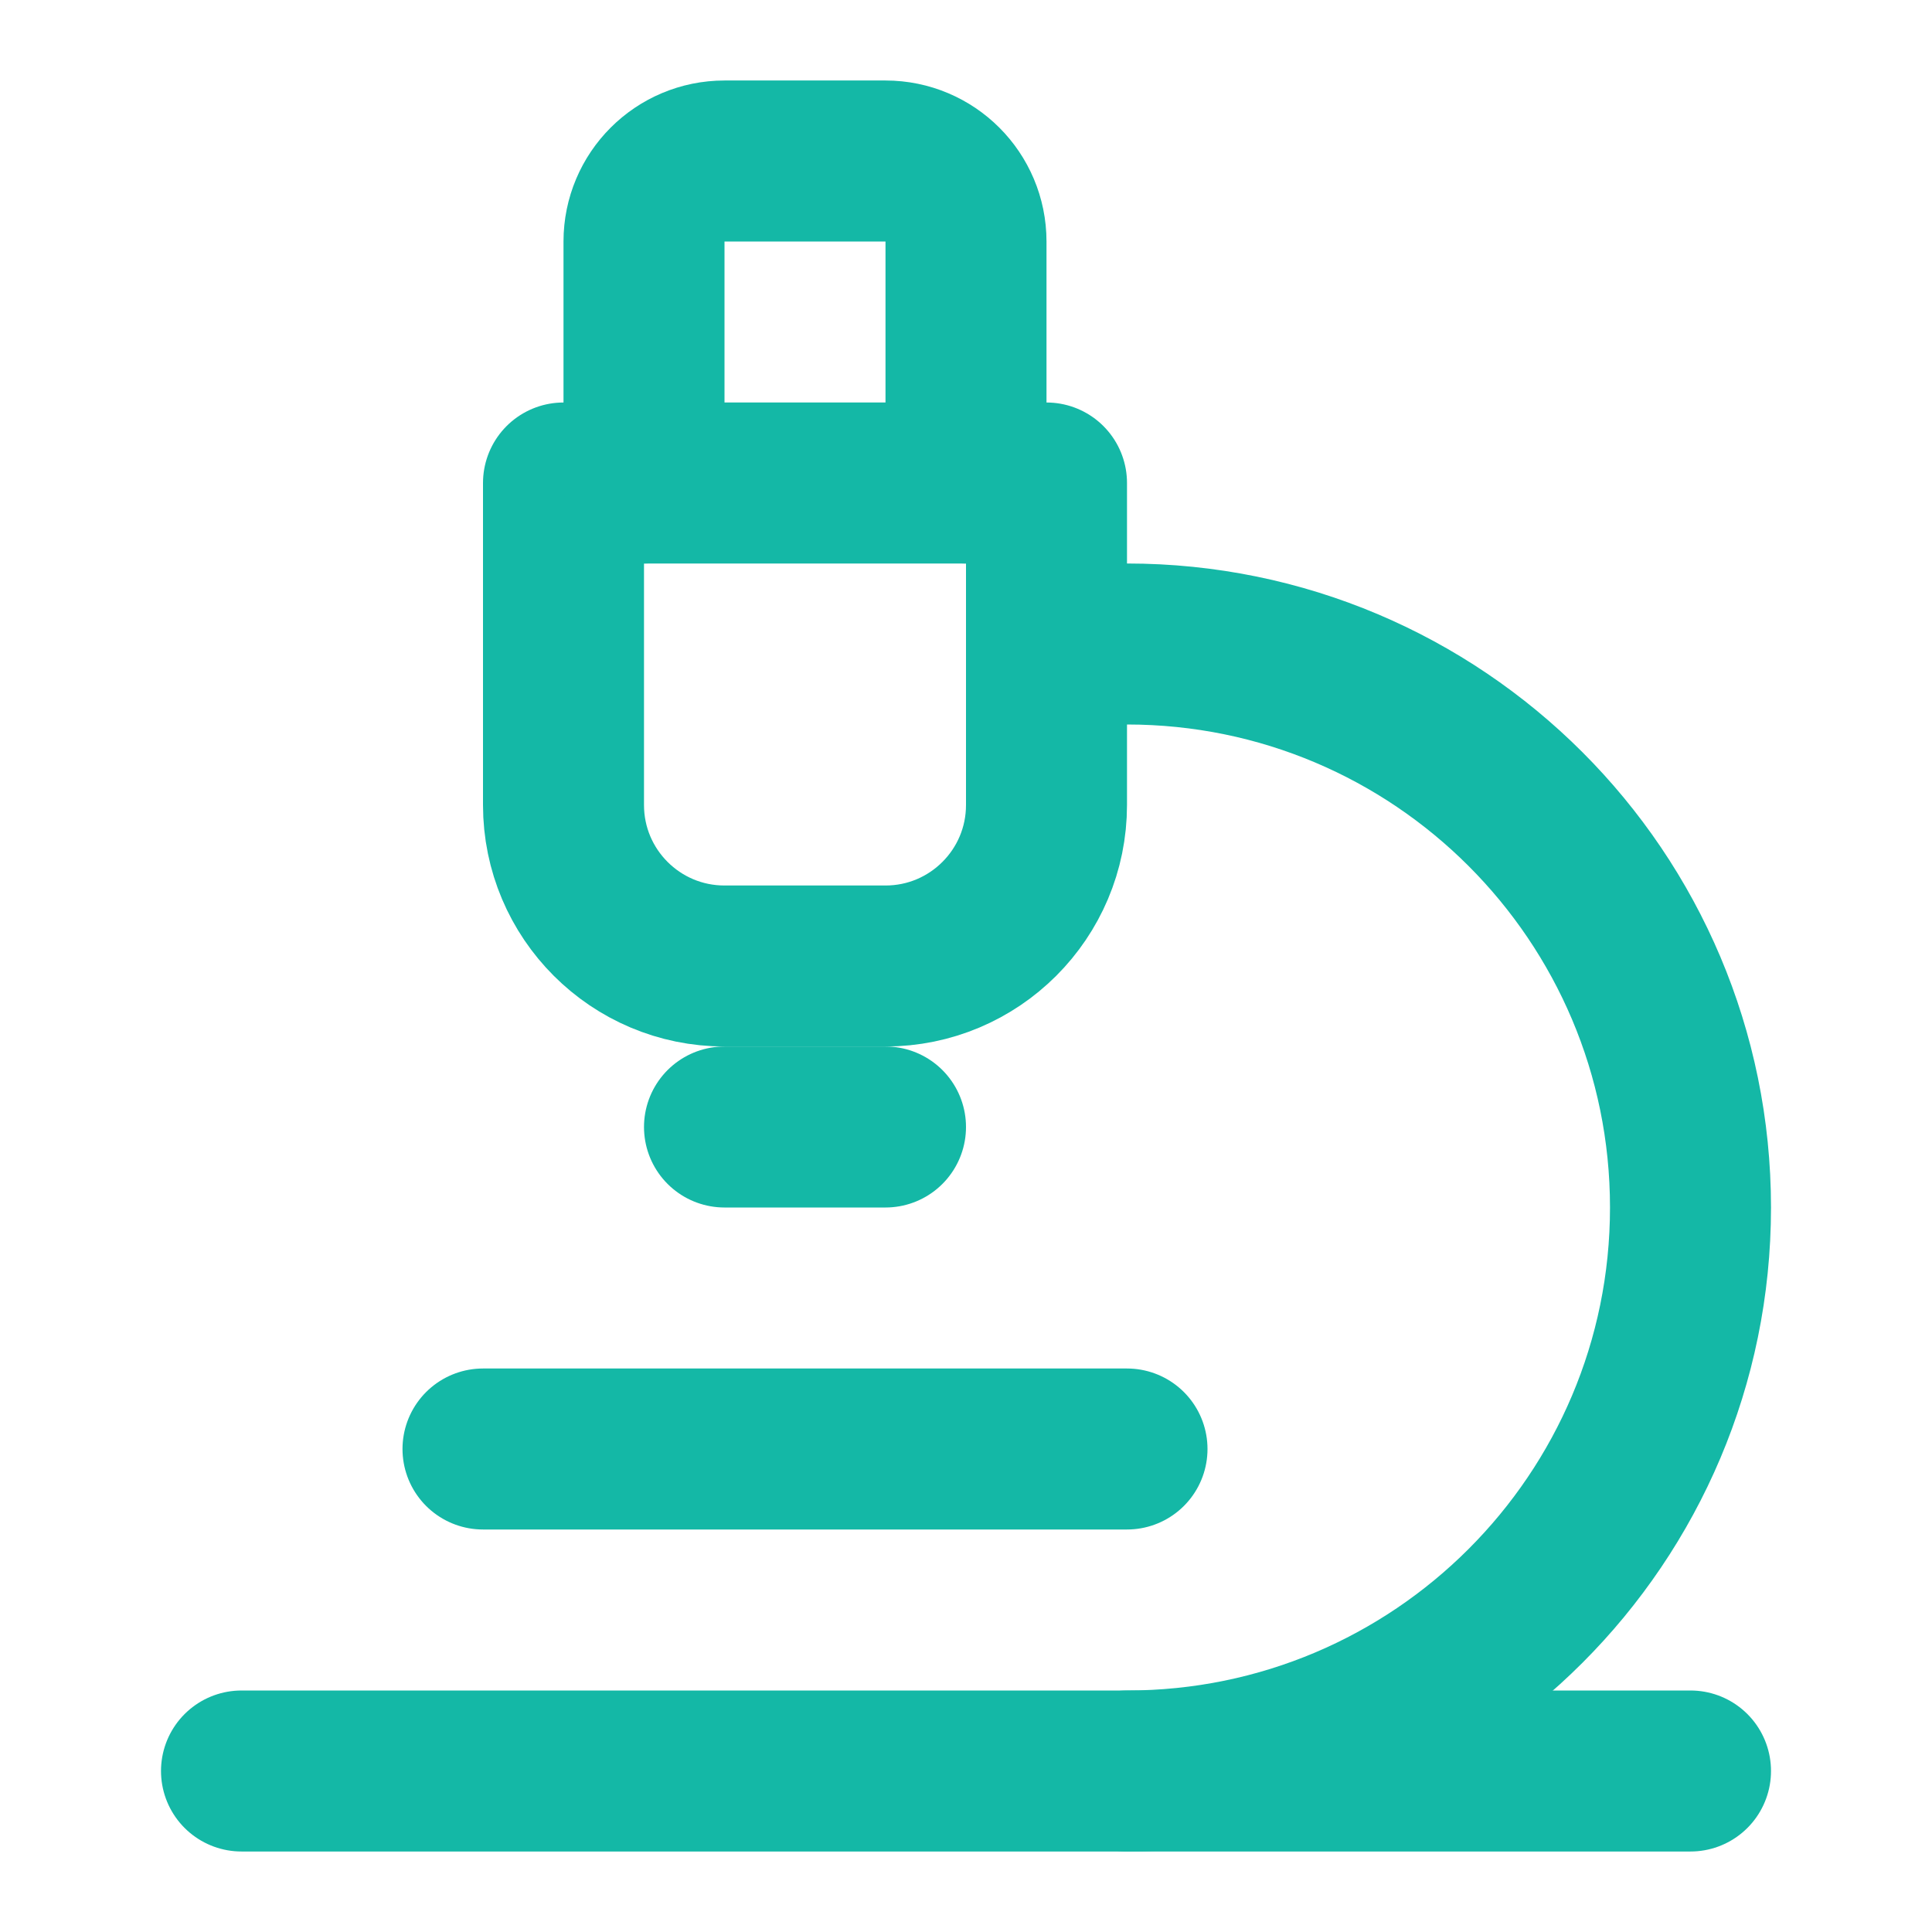
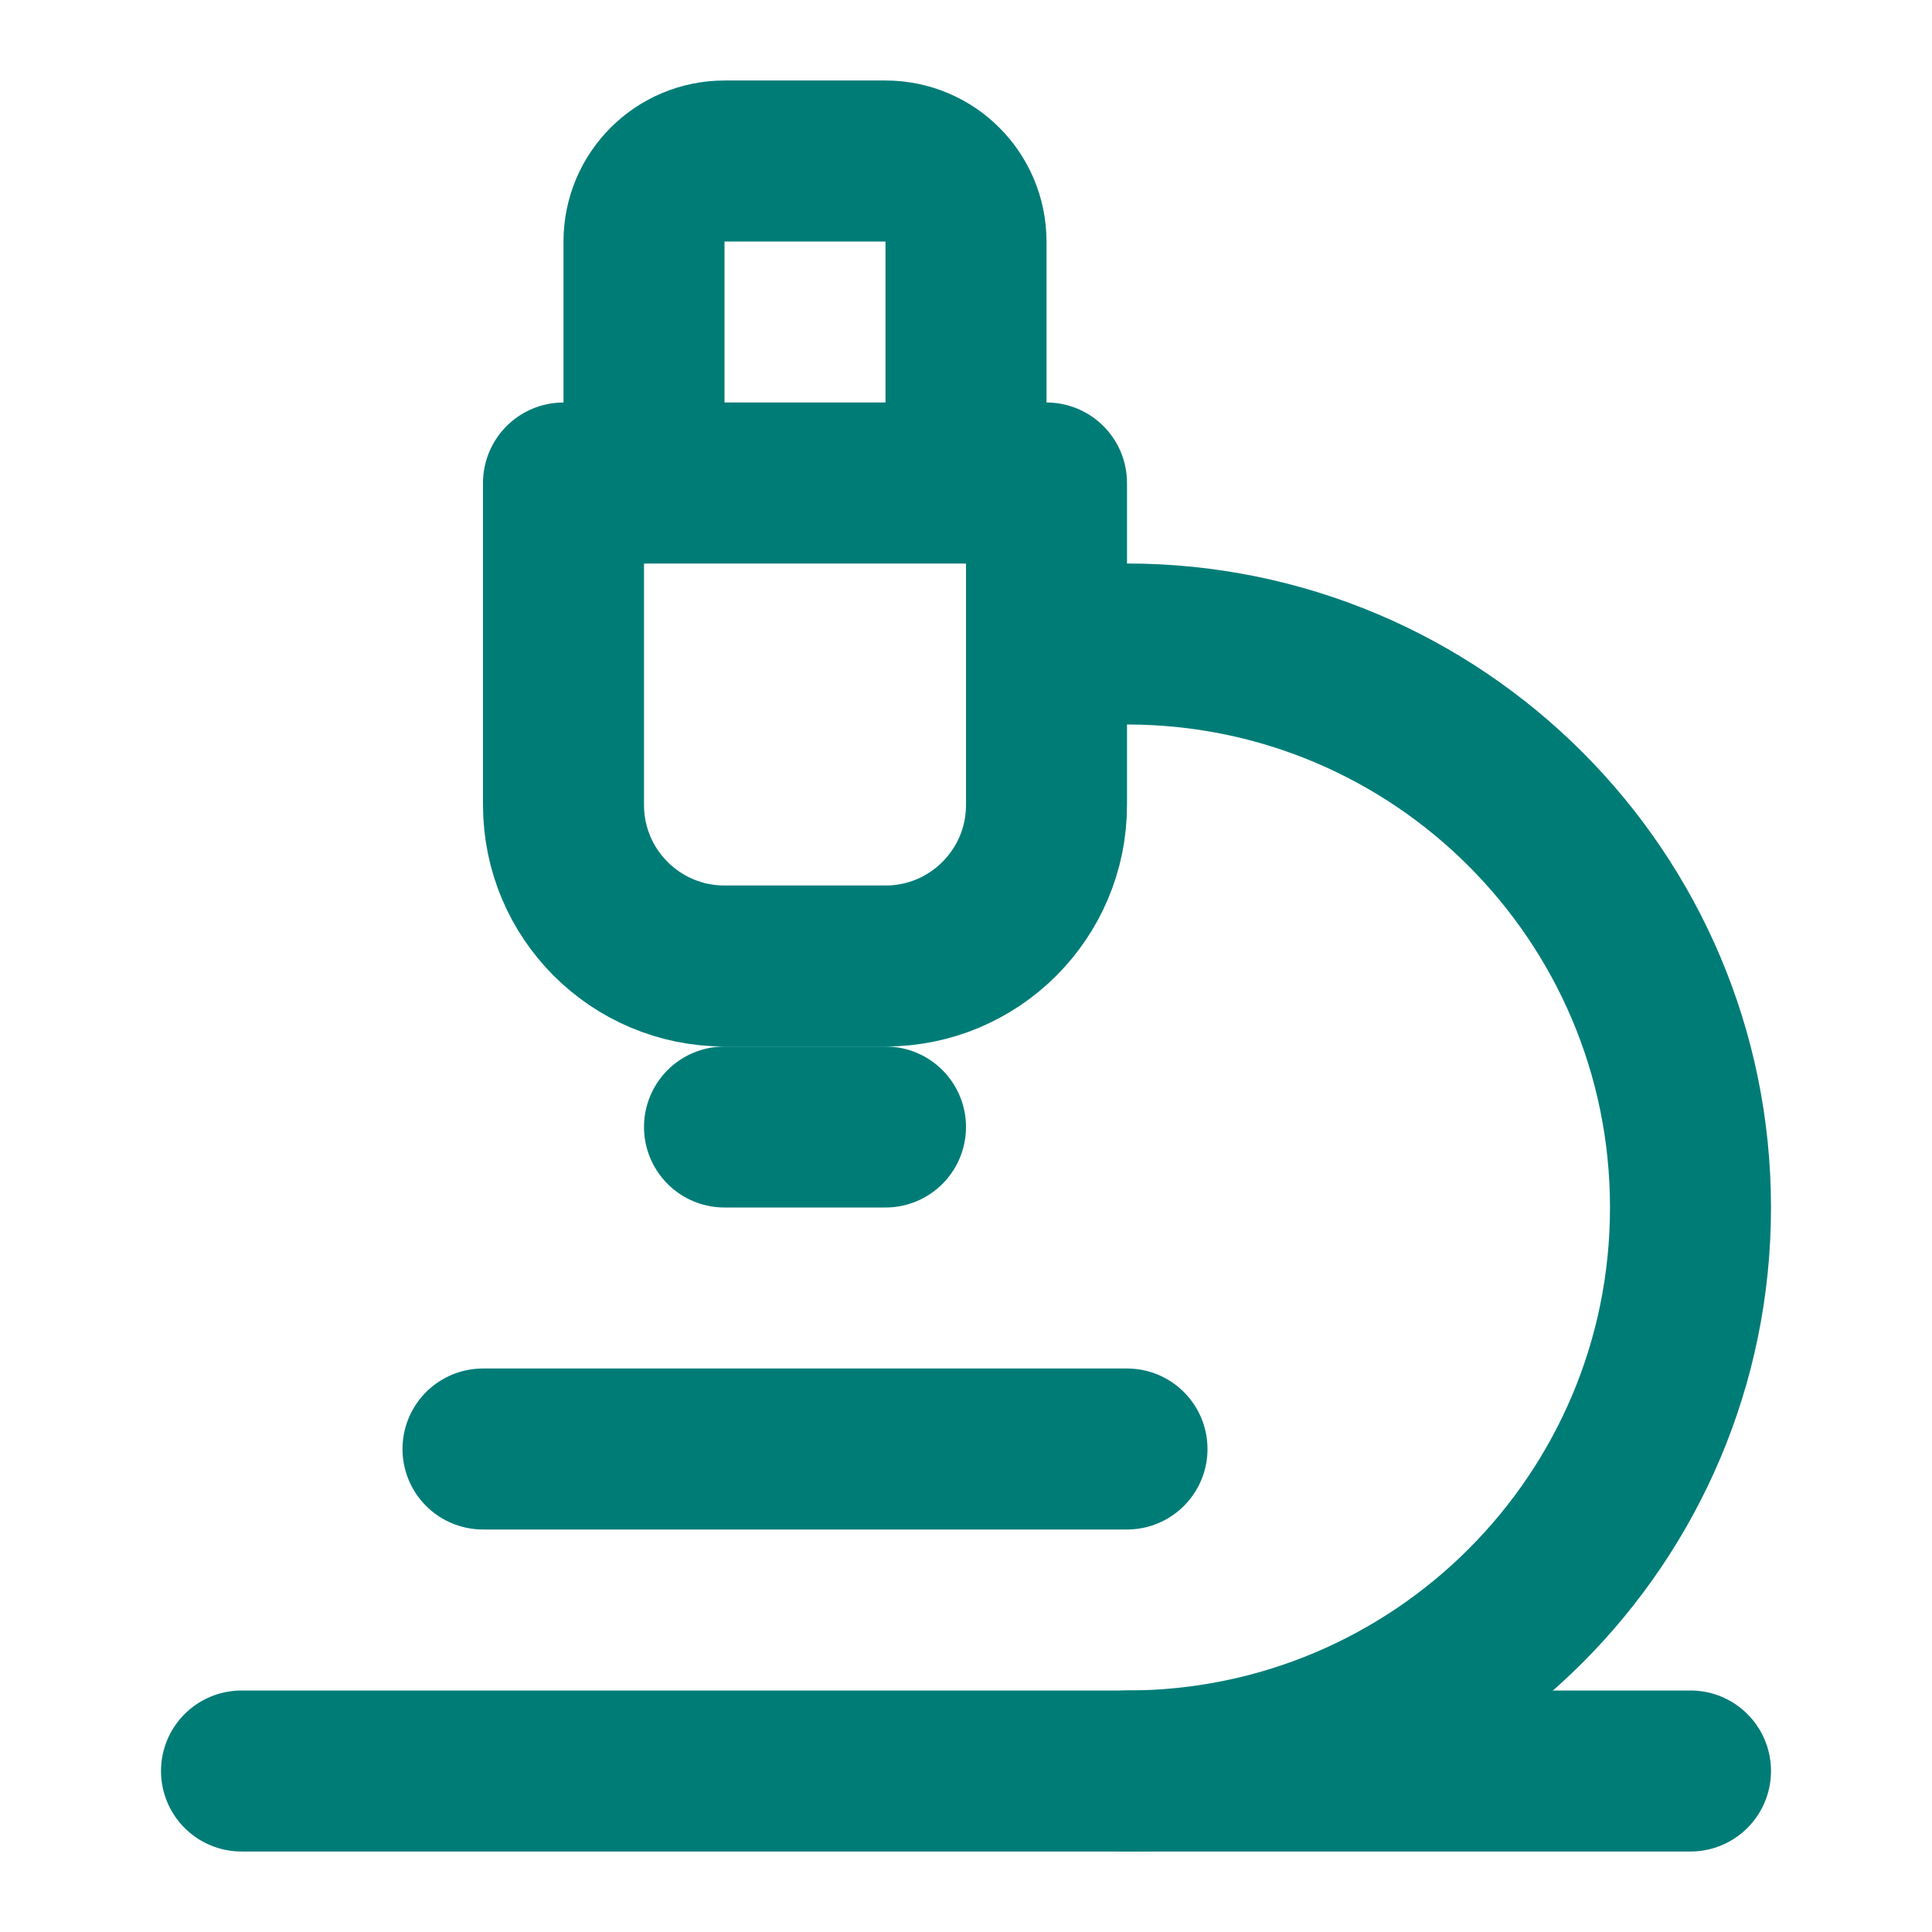
<svg xmlns="http://www.w3.org/2000/svg" width="32" height="32" viewBox="0 0 24 24" fill="none">
-   <path d="M6 18h8" stroke="#14B8A6" stroke-width="2" stroke-linecap="round" stroke-linejoin="round" />
-   <path d="M3 22h18" stroke="#14B8A6" stroke-width="2" stroke-linecap="round" stroke-linejoin="round" />
-   <path d="M14 22a7 7 0 1 0 0-14h-1" stroke="#14B8A6" stroke-width="2" stroke-linecap="round" stroke-linejoin="round" />
-   <path d="M9 14h2" stroke="#14B8A6" stroke-width="2" stroke-linecap="round" stroke-linejoin="round" />
-   <path d="M9 12a2 2 0 0 1-2-2V6h6v4a2 2 0 0 1-2 2Z" stroke="#14B8A6" stroke-width="2" stroke-linecap="round" stroke-linejoin="round" />
-   <path d="M12 6V3a1 1 0 0 0-1-1H9a1 1 0 0 0-1 1v3" stroke="#14B8A6" stroke-width="2" stroke-linecap="round" stroke-linejoin="round" />
+   <path d="M6 18h8" stroke="#007C77" stroke-width="2" stroke-linecap="round" stroke-linejoin="round" />
+   <path d="M3 22h18" stroke="#007C77" stroke-width="2" stroke-linecap="round" stroke-linejoin="round" />
+   <path d="M14 22a7 7 0 1 0 0-14h-1" stroke="#007C77" stroke-width="2" stroke-linecap="round" stroke-linejoin="round" />
+   <path d="M9 14h2" stroke="#007C77" stroke-width="2" stroke-linecap="round" stroke-linejoin="round" />
+   <path d="M9 12a2 2 0 0 1-2-2V6h6v4a2 2 0 0 1-2 2Z" stroke="#007C77" stroke-width="2" stroke-linecap="round" stroke-linejoin="round" />
+   <path d="M12 6V3a1 1 0 0 0-1-1H9a1 1 0 0 0-1 1v3" stroke="#007C77" stroke-width="2" stroke-linecap="round" stroke-linejoin="round" />
</svg>
